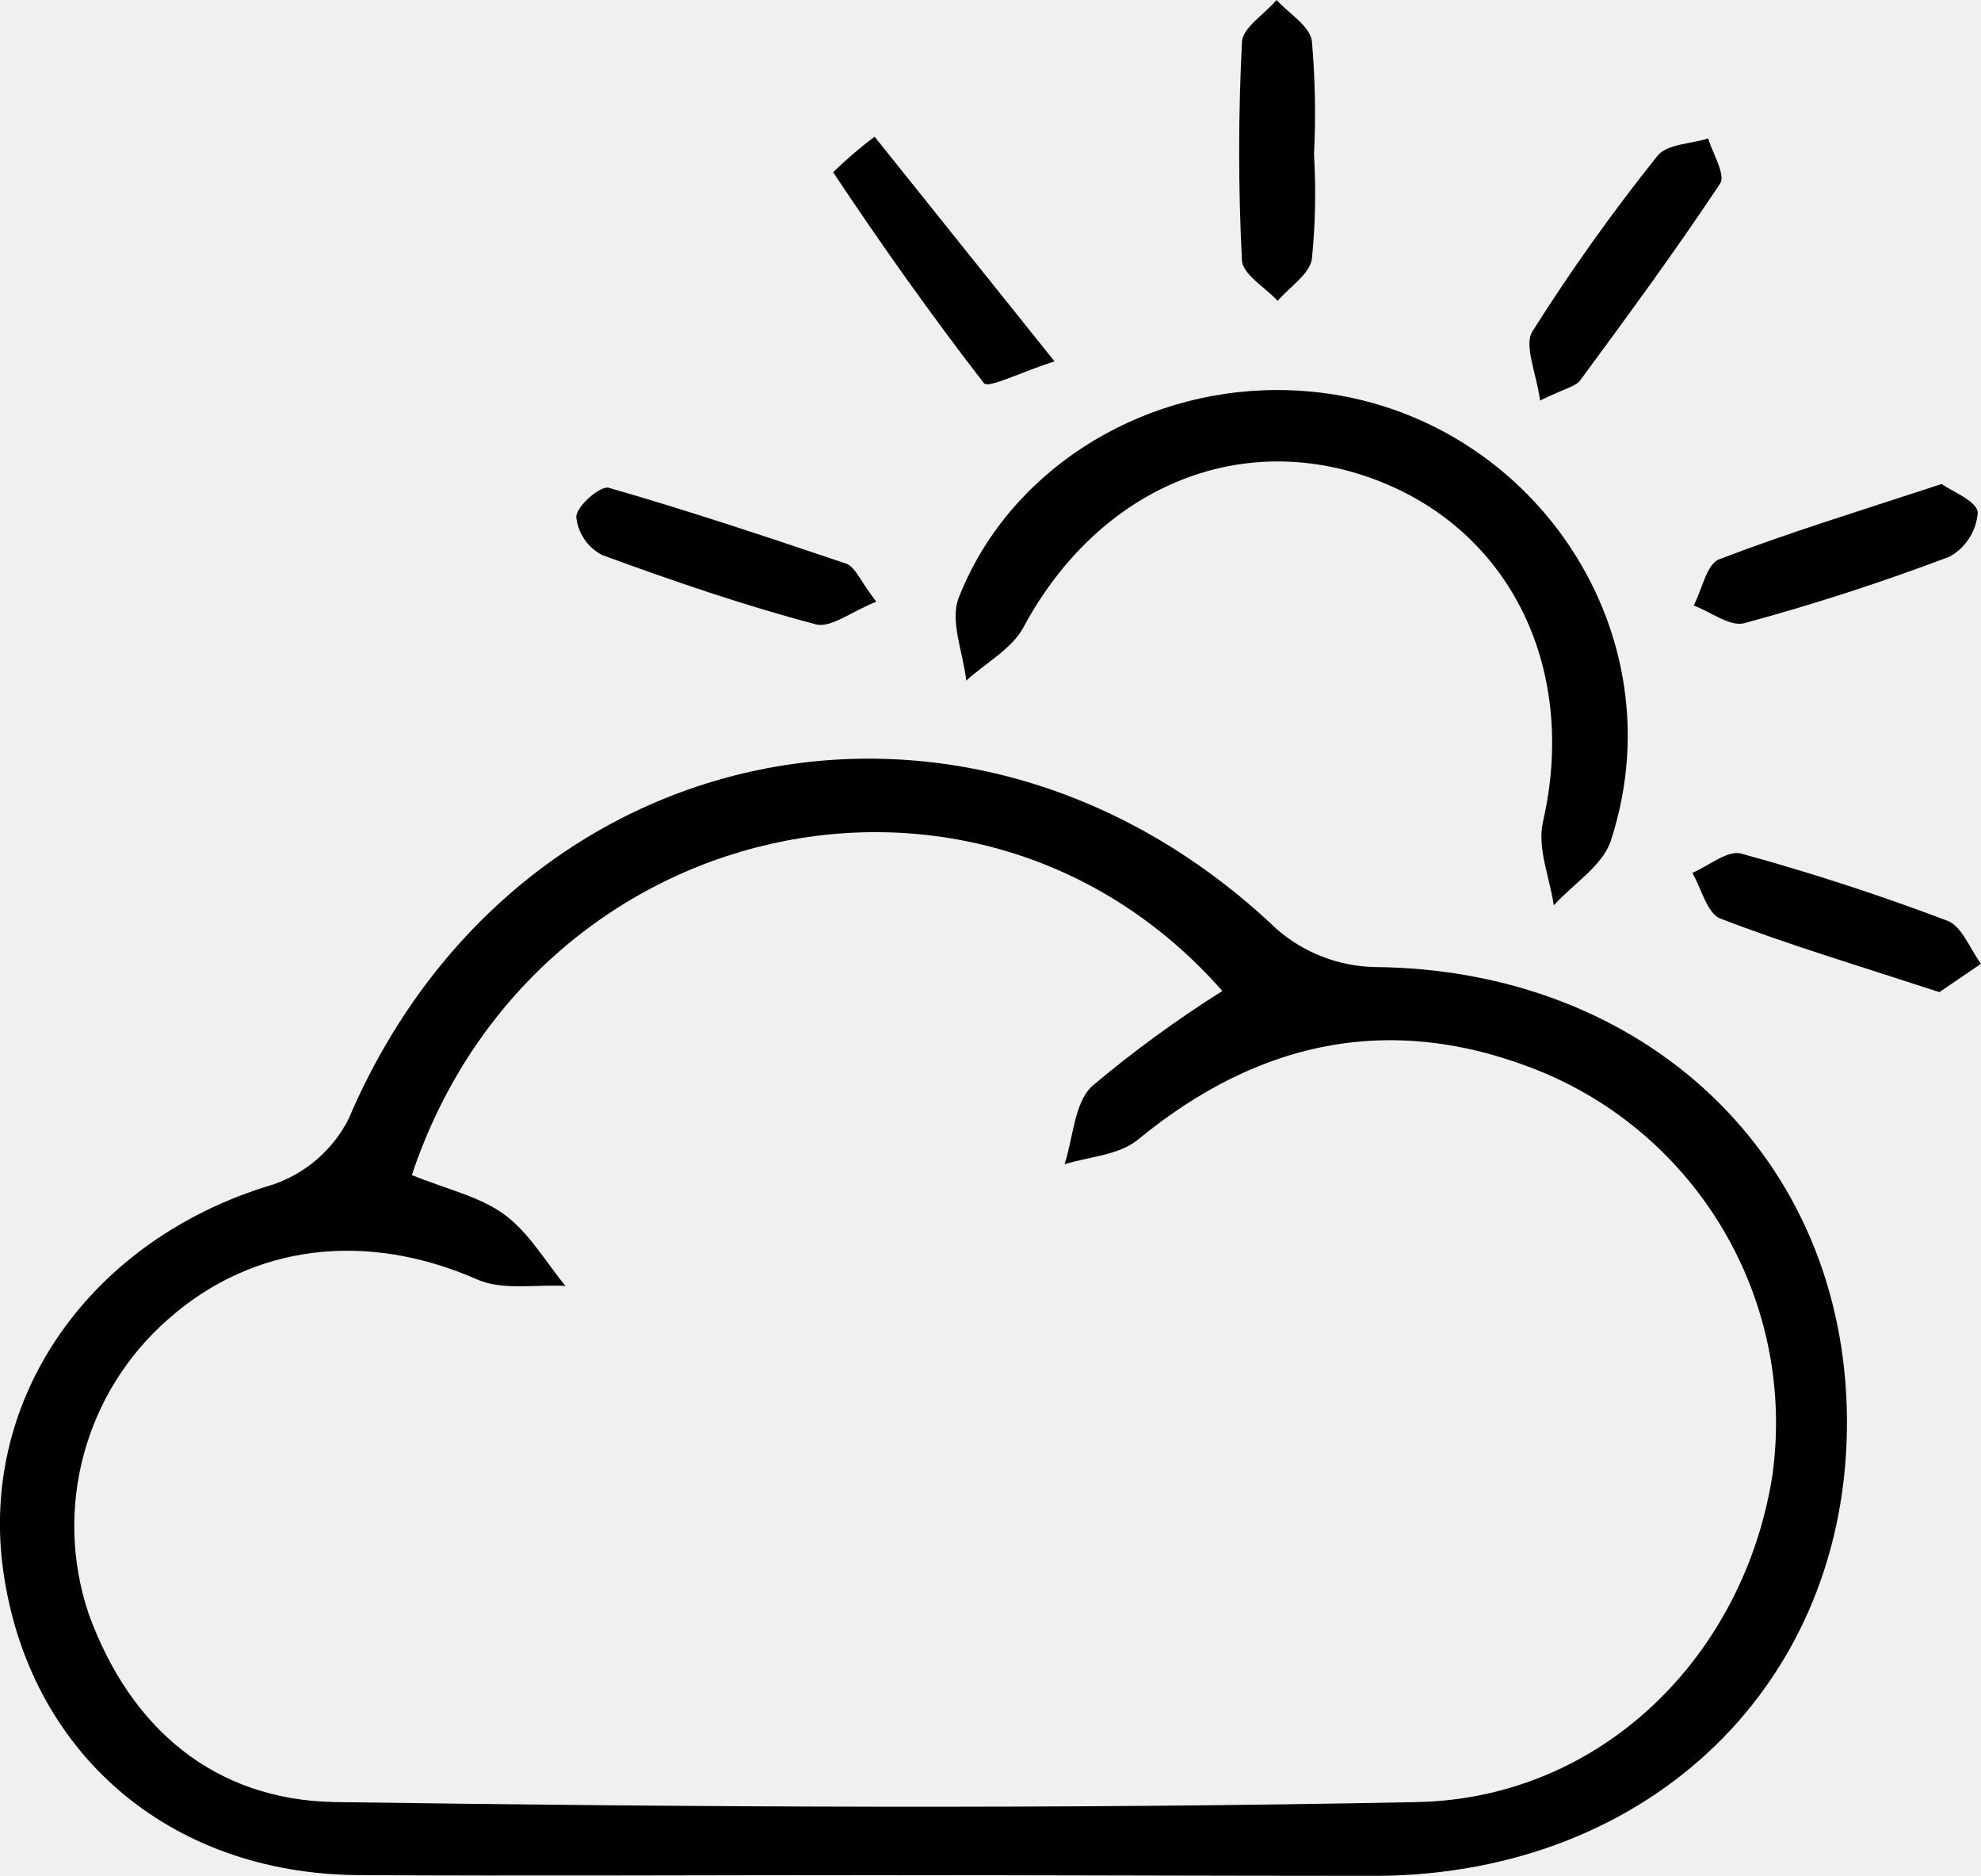
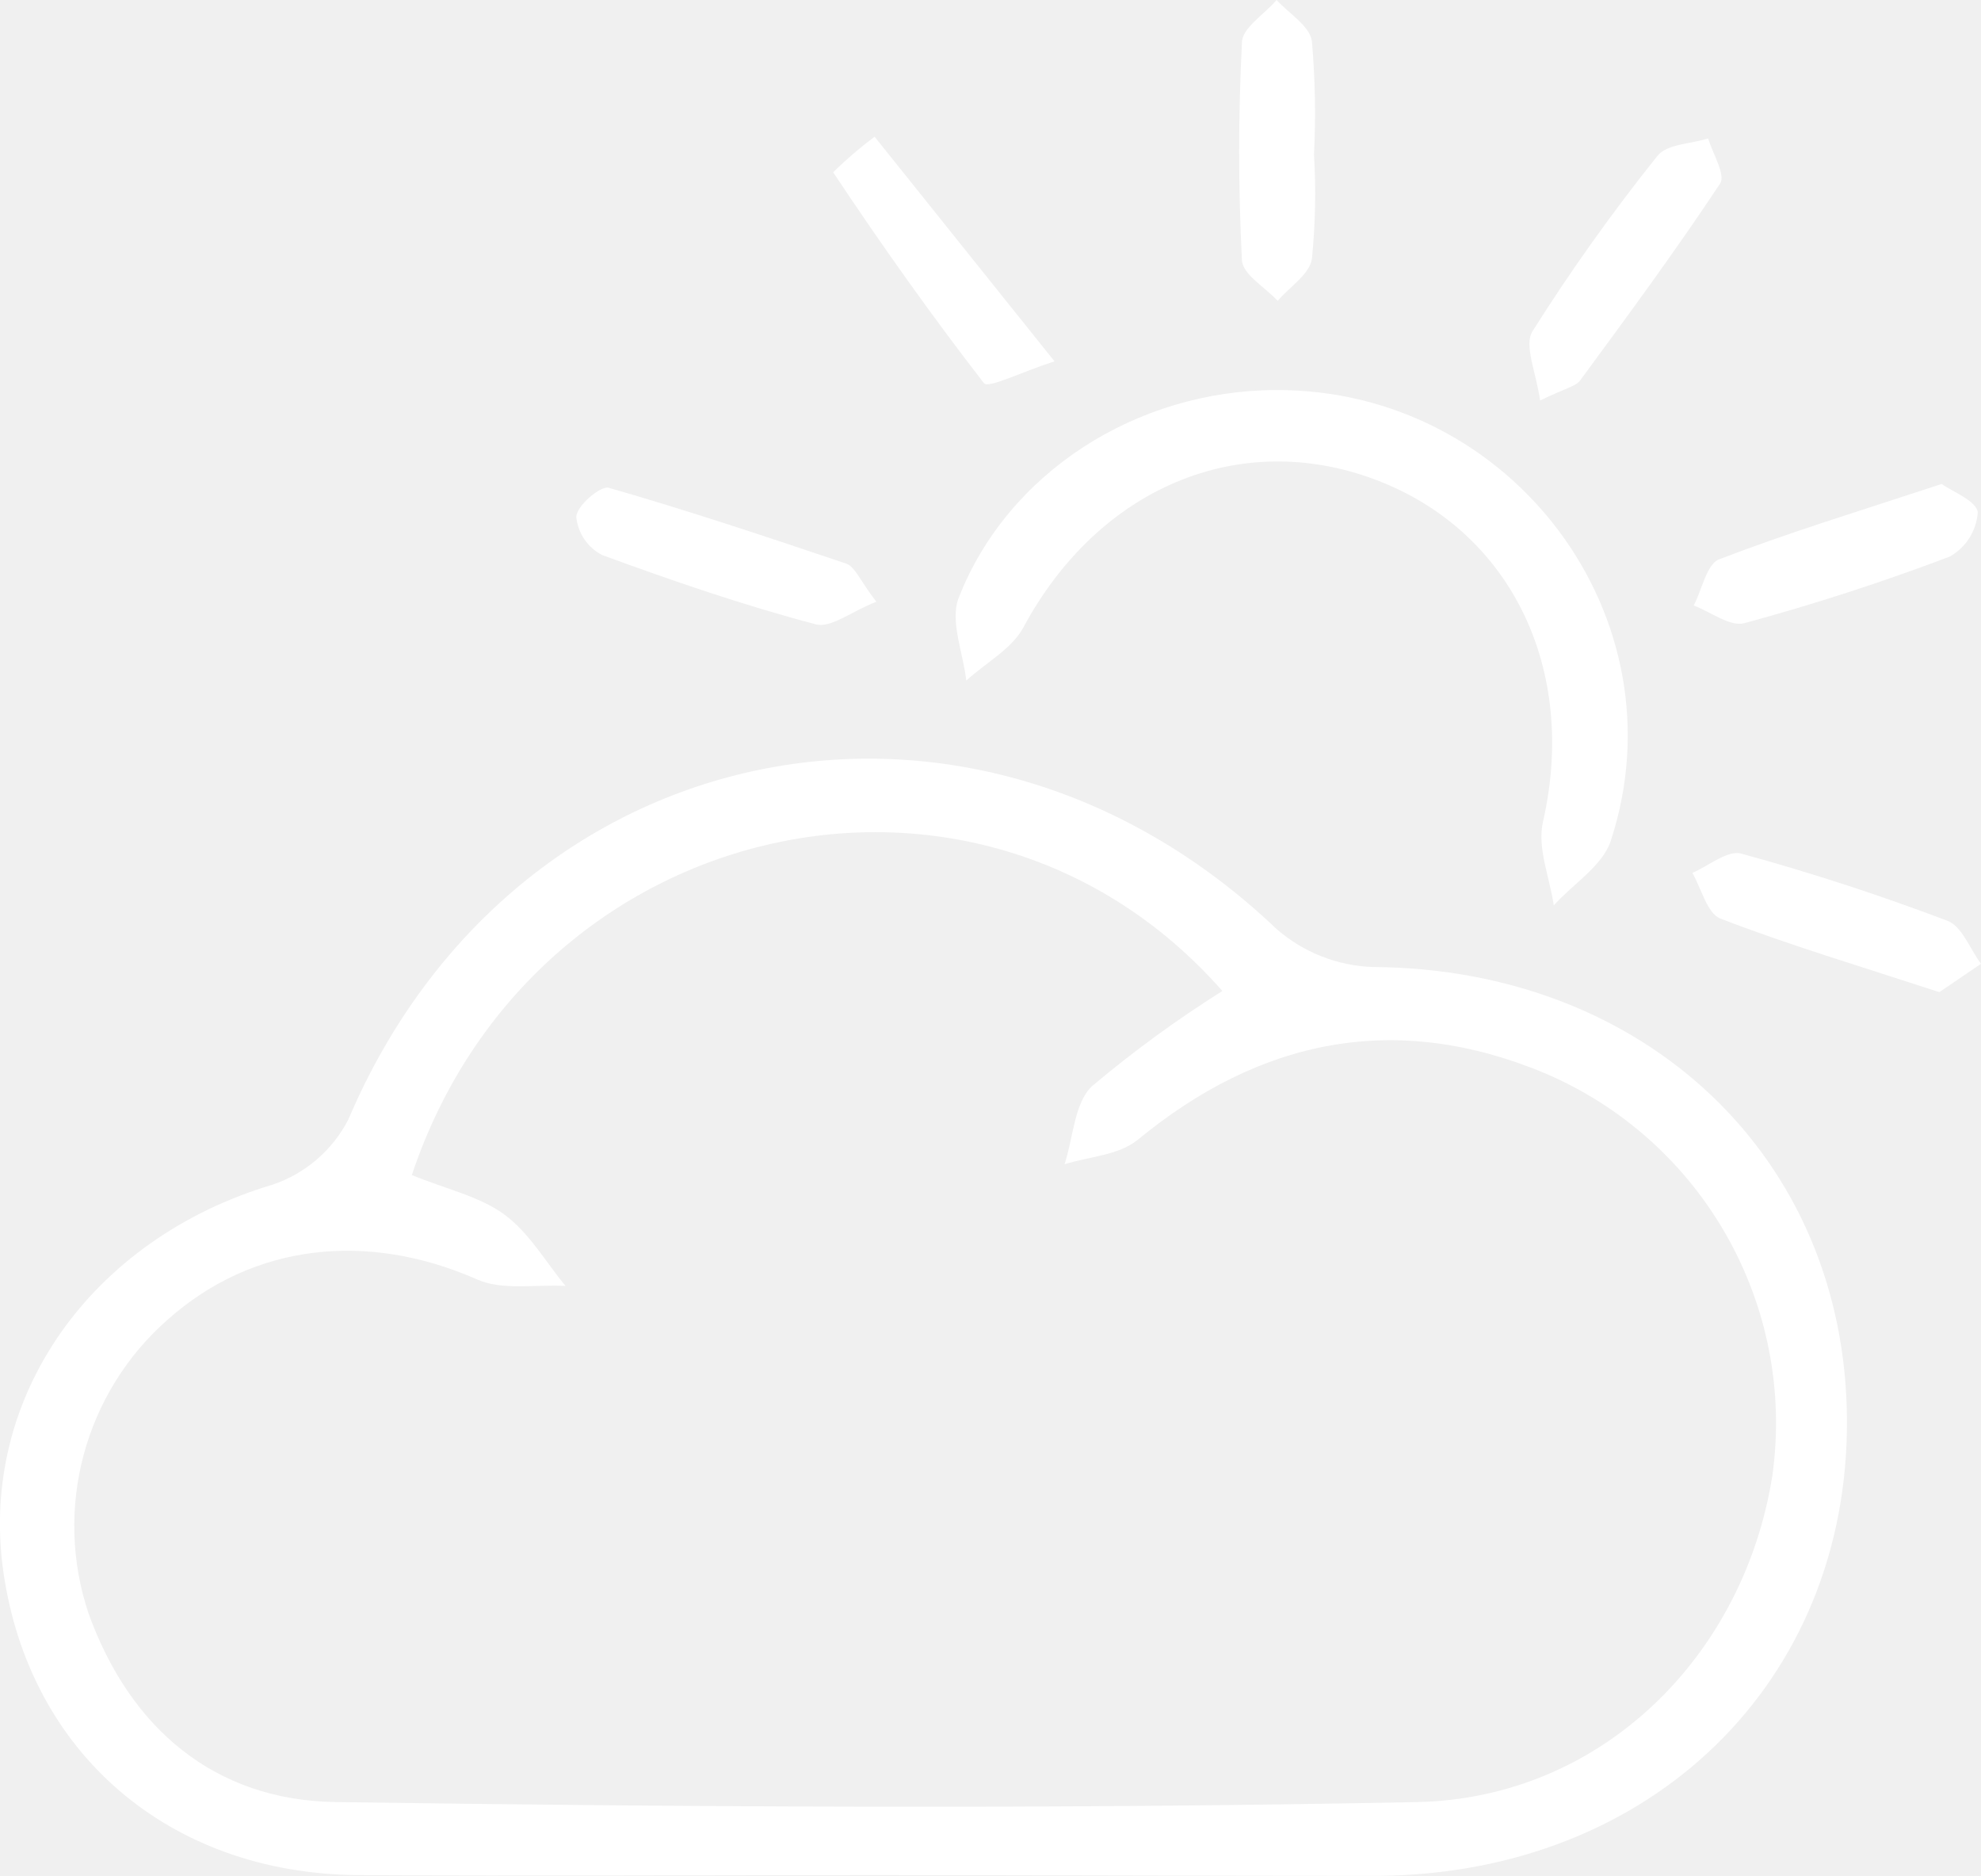
<svg xmlns="http://www.w3.org/2000/svg" viewBox="0 0 104.19 98.61">
+   <defs>
+     <style>.cls-1{fill:#fff;}</style>
+   </defs>
  <g id="Layer_2" data-name="Layer 2">
    <g id="Layer_1-2" data-name="Layer 1">
-       <path d="M45.91,98.6c-9,0-18,.05-27.06,0-10-.07-17.34-6.47-18.68-16-1.28-9.17,4.65-17.47,14.15-20.3a7,7,0,0,0,4-3.43C27,38.46,51.08,33.56,67.14,48.85a8.12,8.12,0,0,0,5.09,2c14.29.09,24.83,10,24.91,23.79s-10.26,23.87-24.63,24C63.64,98.64,54.78,98.6,45.91,98.6ZM21.66,61.79c1.84.75,3.56,1.12,4.86,2.07s2.17,2.48,3.22,3.76c-1.56-.09-3.31.25-4.64-.34-5.79-2.55-11.78-1.89-16.28,2.11A14.45,14.45,0,0,0,4.66,84.85c2.19,6.06,6.65,9.82,13,9.91,19,.27,37.92.38,56.87,0,9.71-.2,17.2-7.68,18.69-17.19a20,20,0,0,0-12-21.15c-7.79-3.24-14.91-1.82-21.4,3.53-1,.8-2.54.87-3.83,1.27.46-1.4.51-3.23,1.45-4.11a61.43,61.43,0,0,1,6.85-5C51.49,37.56,28,42.8,21.66,61.79Z" />
-       <path d="M67.11,20.51c12.43-.05,21.44,12,17.61,23.7-.43,1.32-2,2.28-3,3.4-.21-1.47-.88-3-.57-4.39,1.84-8-1.66-15.31-8.82-18S57.77,25.65,53.82,33c-.61,1.13-2,1.87-3,2.79-.16-1.46-.87-3.13-.4-4.35C53,24.84,59.78,20.53,67.11,20.51Z" />
-       <path d="M69.11,8.13A34.51,34.51,0,0,1,69,13.61c-.12.81-1.17,1.47-1.8,2.21-.66-.71-1.84-1.39-1.88-2.13a112.13,112.13,0,0,1,0-11.45c0-.77,1.19-1.49,1.82-2.24C67.8.72,68.91,1.38,69,2.18A43.67,43.67,0,0,1,69.11,8.13Z" />
-       <path d="M102,52.17c-4.35-1.42-8-2.51-11.52-3.87-.69-.27-1-1.58-1.47-2.4.88-.38,1.9-1.25,2.62-1,3.65,1,7.26,2.18,10.8,3.52.76.29,1.18,1.48,1.76,2.26Z" />
-       <path d="M81,21.06c-.2-1.46-.86-2.9-.4-3.64A101.19,101.19,0,0,1,87.17,8.2c.49-.63,1.76-.63,2.67-.92.24.8.93,1.91.63,2.37-2.34,3.53-4.85,6.94-7.36,10.35C82.88,20.32,82.33,20.41,81,21.06Z" />
-       <path d="M46.09,31.64c-1.32.52-2.4,1.4-3.18,1.19-3.8-1-7.54-2.29-11.23-3.64a2.53,2.53,0,0,1-1.37-2c0-.58,1.28-1.67,1.71-1.54,4.21,1.21,8.37,2.6,12.52,4C45,29.85,45.25,30.56,46.09,31.64Z" />
-       <path d="M55.46,19c-1.77.57-3.48,1.44-3.71,1.15C49,16.6,46.34,12.85,43.82,9.06A20.63,20.63,0,0,1,46,7.19Z" />
-       <path d="M102.12,25.45c.54.39,1.85.89,1.9,1.5a2.9,2.9,0,0,1-1.48,2.32c-3.54,1.34-7.15,2.51-10.8,3.5-.75.2-1.77-.6-2.66-.93.44-.84.68-2.18,1.34-2.43C94.09,28,97.87,26.85,102.12,25.45Z" />
+       <path class="cls-1" d="M45.91,98.6c-9,0-18,.05-27.06,0-10-.07-17.34-6.47-18.68-16-1.28-9.17,4.65-17.47,14.15-20.3a7,7,0,0,0,4-3.43C27,38.46,51.08,33.56,67.14,48.85a8.12,8.12,0,0,0,5.09,2c14.29.09,24.83,10,24.91,23.79s-10.26,23.87-24.63,24C63.64,98.64,54.78,98.6,45.91,98.6ZM21.66,61.79c1.84.75,3.56,1.12,4.86,2.07s2.17,2.48,3.22,3.76c-1.56-.09-3.31.25-4.64-.34-5.79-2.55-11.78-1.89-16.28,2.11A14.45,14.45,0,0,0,4.66,84.85c2.19,6.06,6.65,9.82,13,9.91,19,.27,37.92.38,56.87,0,9.71-.2,17.2-7.68,18.69-17.19a20,20,0,0,0-12-21.15c-7.79-3.24-14.91-1.82-21.4,3.53-1,.8-2.54.87-3.83,1.27.46-1.4.51-3.23,1.45-4.11a61.43,61.43,0,0,1,6.85-5C51.49,37.56,28,42.8,21.66,61.79Z" />
+       <path class="cls-1" d="M67.11,20.51c12.43-.05,21.44,12,17.61,23.7-.43,1.32-2,2.28-3,3.4-.21-1.47-.88-3-.57-4.39,1.84-8-1.66-15.31-8.82-18S57.77,25.65,53.82,33c-.61,1.13-2,1.87-3,2.79-.16-1.46-.87-3.13-.4-4.35C53,24.84,59.78,20.53,67.11,20.51Z" />
+       <path class="cls-1" d="M69.11,8.13A34.51,34.51,0,0,1,69,13.61c-.12.81-1.17,1.47-1.8,2.21-.66-.71-1.84-1.39-1.88-2.13a112.13,112.13,0,0,1,0-11.45c0-.77,1.19-1.49,1.82-2.24C67.8.72,68.91,1.38,69,2.18A43.67,43.67,0,0,1,69.11,8.13Z" />
+       <path class="cls-1" d="M102,52.17c-4.35-1.42-8-2.51-11.52-3.87-.69-.27-1-1.58-1.47-2.4.88-.38,1.9-1.25,2.62-1,3.65,1,7.26,2.18,10.8,3.52.76.29,1.18,1.48,1.76,2.26Z" />
+       <path class="cls-1" d="M81,21.06c-.2-1.46-.86-2.9-.4-3.64A101.19,101.19,0,0,1,87.17,8.2c.49-.63,1.76-.63,2.67-.92.24.8.93,1.91.63,2.37-2.34,3.53-4.85,6.94-7.36,10.35C82.88,20.32,82.33,20.41,81,21.06Z" />
+       <path class="cls-1" d="M46.09,31.64c-1.32.52-2.4,1.4-3.18,1.19-3.8-1-7.54-2.29-11.23-3.64a2.53,2.53,0,0,1-1.37-2c0-.58,1.28-1.67,1.71-1.54,4.21,1.21,8.37,2.6,12.52,4C45,29.85,45.25,30.56,46.09,31.64Z" />
+       <path class="cls-1" d="M55.46,19c-1.77.57-3.48,1.44-3.71,1.15C49,16.6,46.34,12.85,43.82,9.06A20.63,20.63,0,0,1,46,7.19Z" />
+       <path class="cls-1" d="M102.12,25.45c.54.39,1.85.89,1.9,1.5a2.9,2.9,0,0,1-1.48,2.32c-3.54,1.34-7.15,2.51-10.8,3.5-.75.2-1.77-.6-2.66-.93.44-.84.68-2.18,1.34-2.43C94.09,28,97.87,26.85,102.12,25.45Z" />
    </g>
  </g>
</svg>
